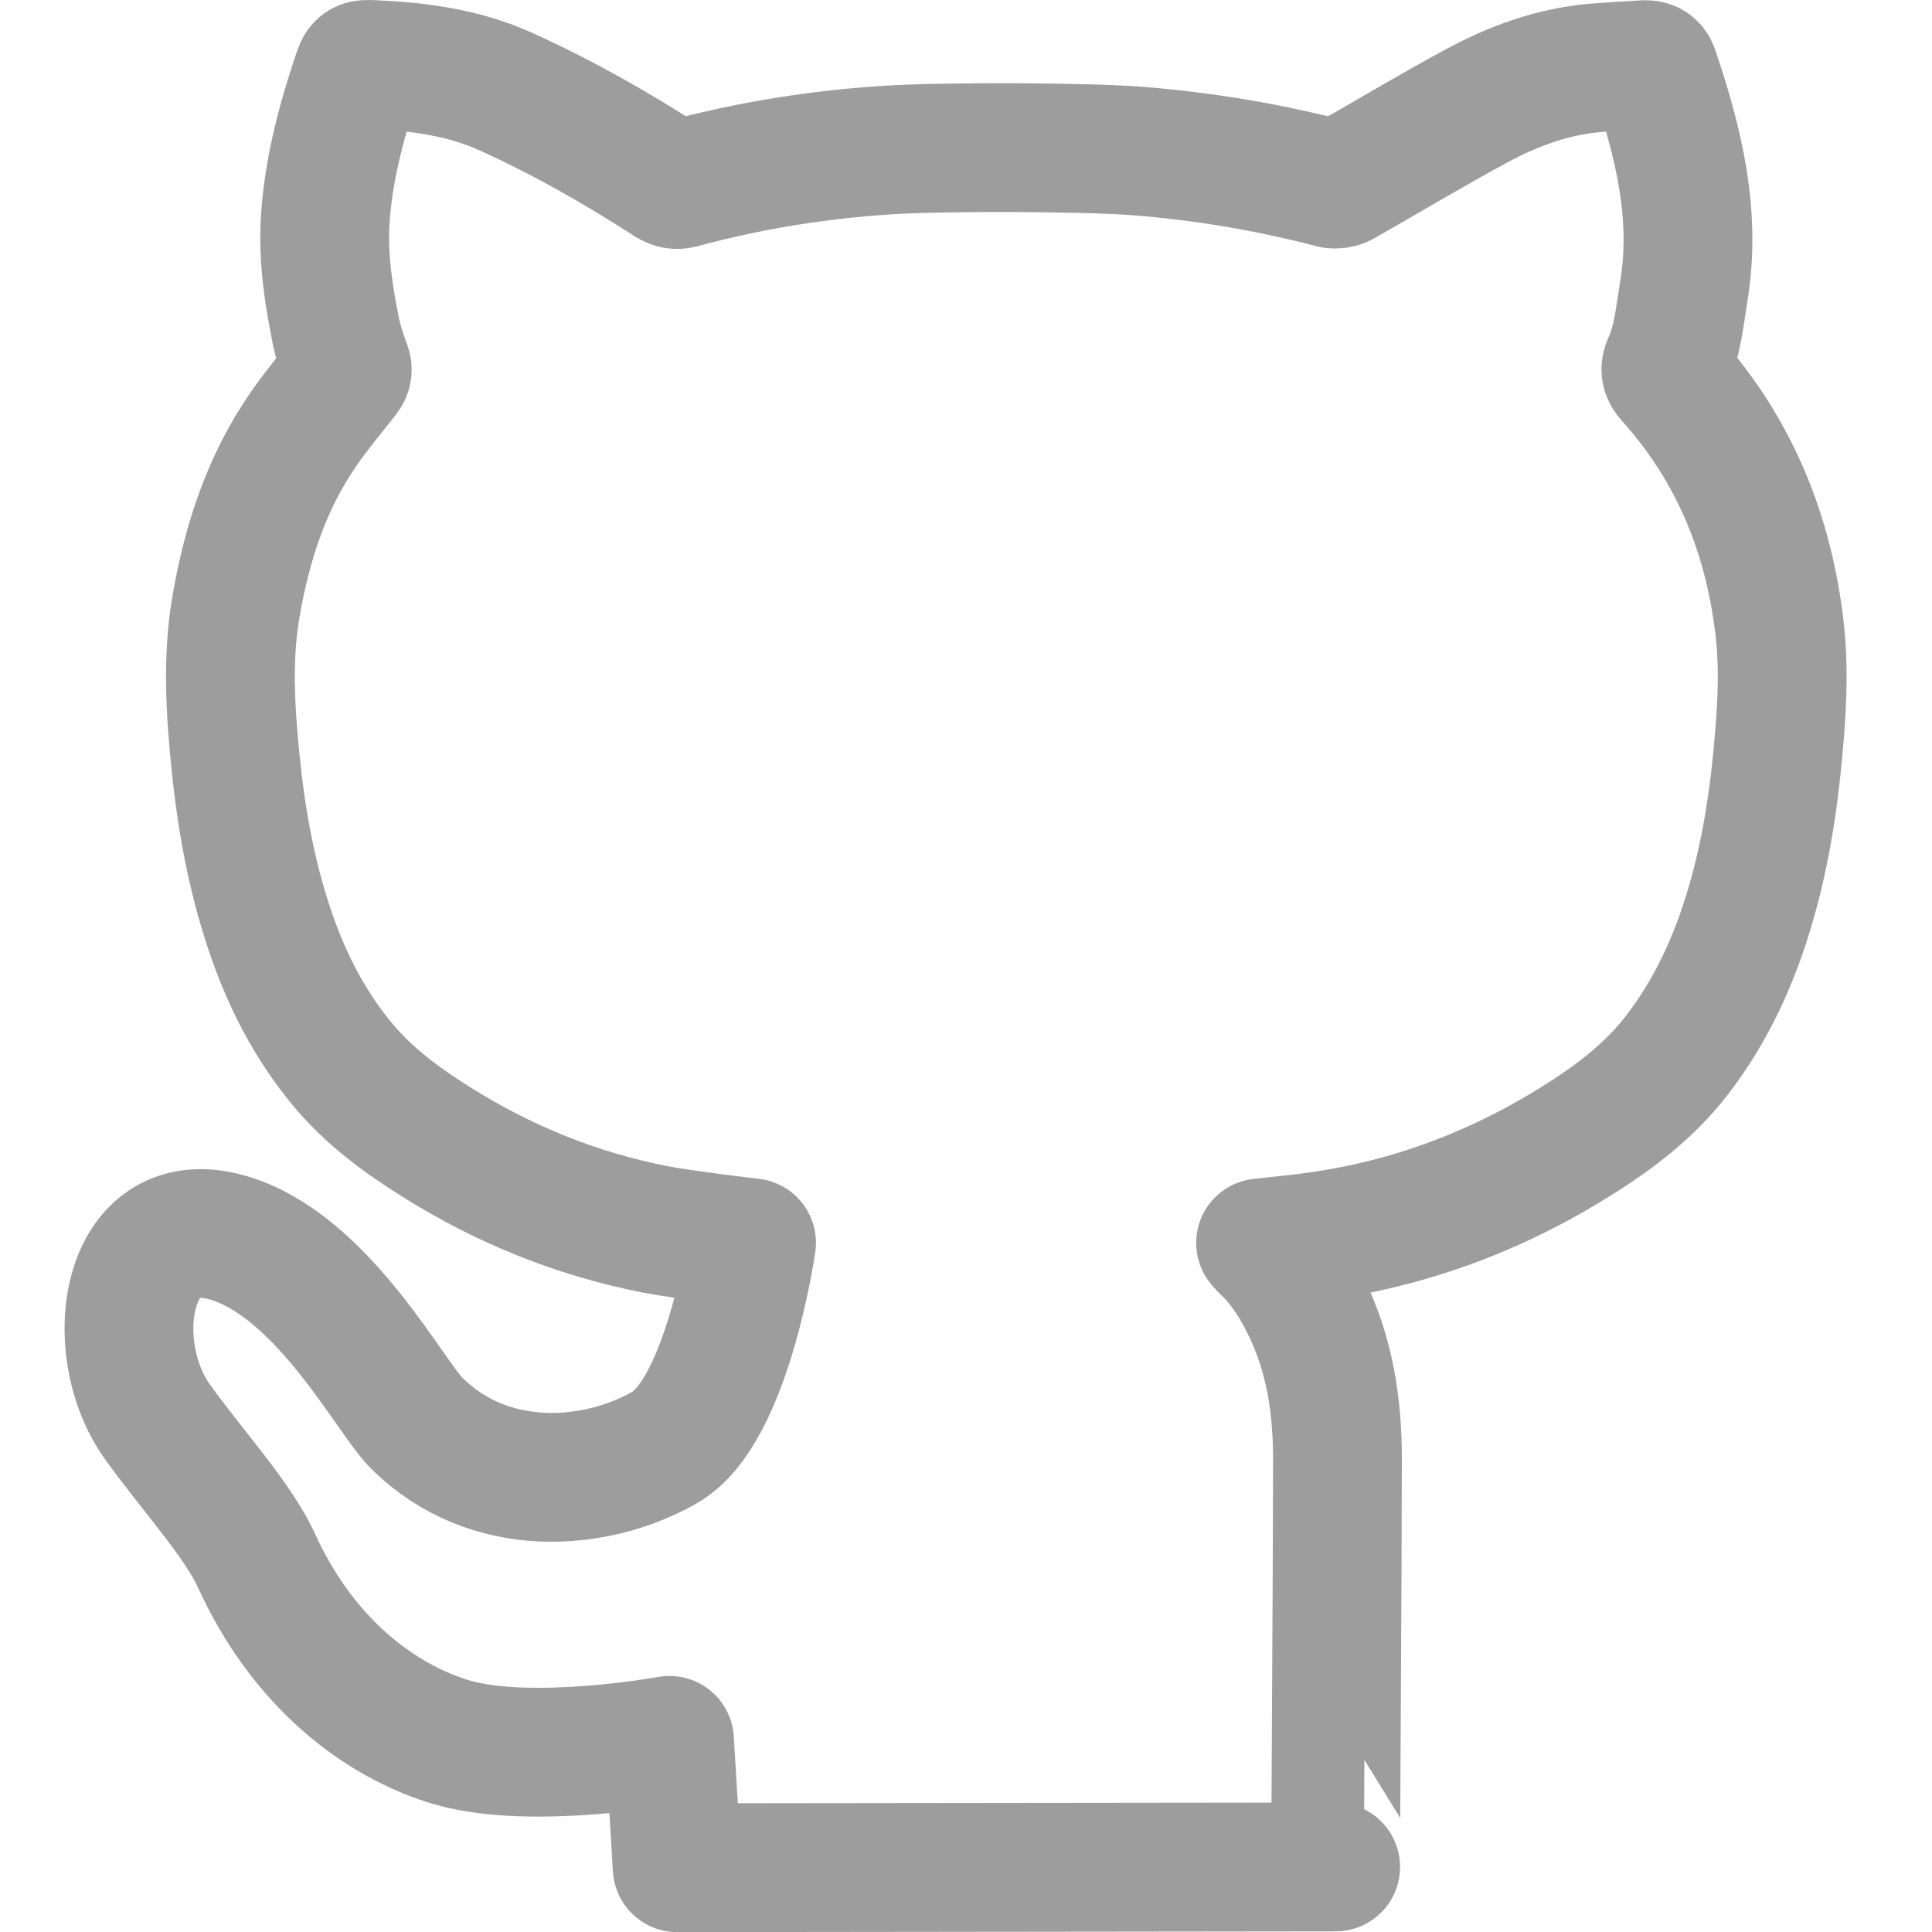
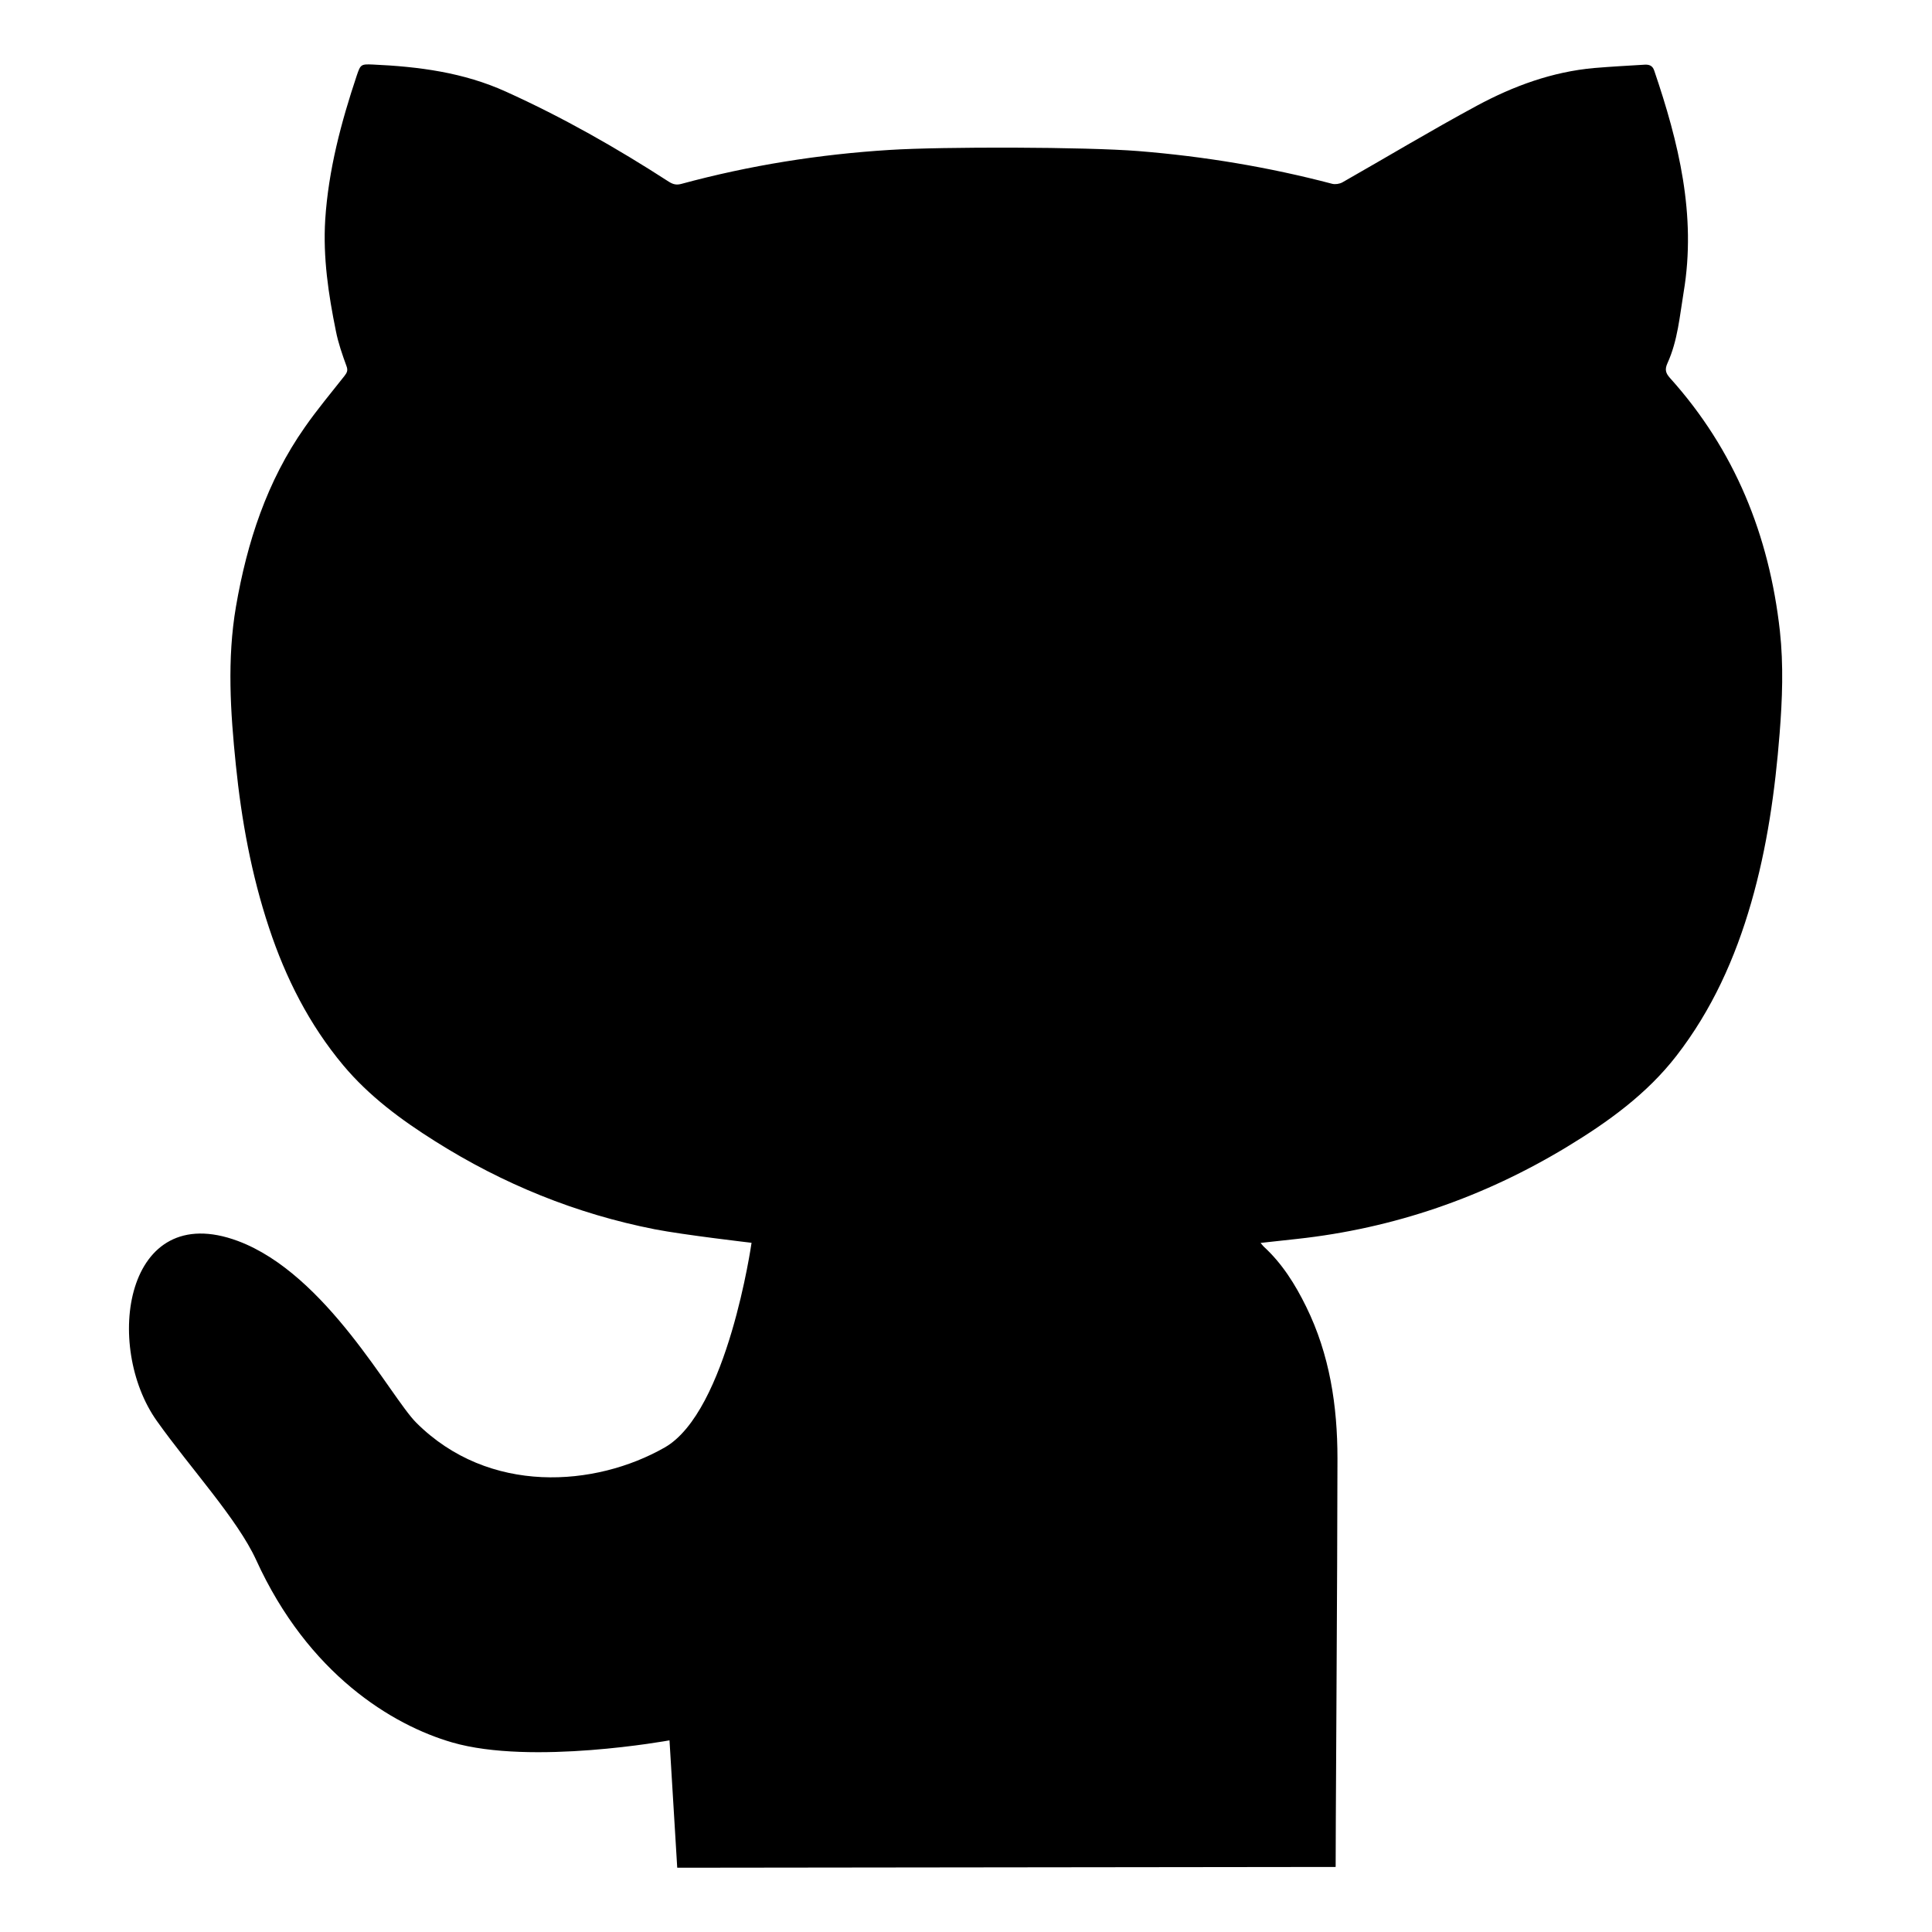
<svg xmlns="http://www.w3.org/2000/svg" version="1.1" id="icon-github" x="0px" y="0px" viewBox="0 0 15 15" style="enable-background:new 0 0 15 15;" xml:space="preserve">
-   <style type="text/css">
- 	.st0{fill:none;stroke:#9D9D9D;stroke-linecap:round;stroke-linejoin:round;stroke-miterlimit:10;}
- </style>
  <path id="github" class="st0" d="M10.384,11.324c0-0.408-0.06-0.807-0.243-1.179c-0.085-0.173-0.186-0.335-0.33-0.467  C9.805,9.672,9.799,9.664,9.787,9.65c0.099-0.011,0.191-0.021,0.283-0.031c0.753-0.082,1.451-0.324,2.098-0.716  c0.318-0.193,0.618-0.409,0.848-0.706c0.275-0.355,0.456-0.757,0.58-1.188c0.124-0.43,0.186-0.87,0.221-1.315  c0.021-0.265,0.031-0.529,0.002-0.795c-0.083-0.743-0.35-1.405-0.853-1.964c-0.034-0.038-0.042-0.066-0.02-0.115  c0.08-0.175,0.095-0.366,0.126-0.553c0.1-0.597-0.039-1.162-0.229-1.72c-0.013-0.038-0.039-0.046-0.071-0.045  c-0.131,0.008-0.263,0.015-0.394,0.026c-0.326,0.029-0.628,0.14-0.912,0.293c-0.352,0.19-0.696,0.397-1.044,0.595  c-0.022,0.012-0.055,0.017-0.079,0.011c-0.494-0.13-0.995-0.213-1.504-0.254C8.43,1.14,7.317,1.138,6.908,1.164  C6.36,1.198,5.82,1.284,5.289,1.428c-0.038,0.01-0.064,0.003-0.096-0.017c-0.405-0.262-0.824-0.5-1.264-0.699  c-0.33-0.15-0.679-0.195-1.035-0.211c-0.092-0.004-0.095,0-0.124,0.085C2.648,0.951,2.55,1.32,2.525,1.706  C2.507,1.999,2.55,2.286,2.608,2.571c0.018,0.092,0.05,0.183,0.082,0.271c0.013,0.034,0.004,0.051-0.015,0.076  C2.571,3.05,2.462,3.18,2.366,3.318C2.072,3.737,1.918,4.21,1.832,4.71c-0.07,0.409-0.043,0.819-0.001,1.228  c0.044,0.431,0.121,0.854,0.258,1.266c0.129,0.39,0.312,0.751,0.576,1.067c0.201,0.24,0.45,0.424,0.714,0.59  c0.526,0.332,1.094,0.563,1.704,0.683c0.226,0.044,0.752,0.105,0.752,0.105s-0.186,1.31-0.674,1.589  c-0.538,0.307-1.365,0.371-1.929-0.192C3.03,10.844,2.536,9.892,1.847,9.635c-0.879-0.327-1.044,0.816-0.628,1.399  c0.261,0.367,0.625,0.761,0.77,1.078c0.404,0.886,1.056,1.281,1.521,1.416c0.619,0.18,1.688-0.016,1.688-0.016l0.06,0.989  l5.112-0.006C10.368,14.494,10.384,12.127,10.384,11.324z" />
</svg>
